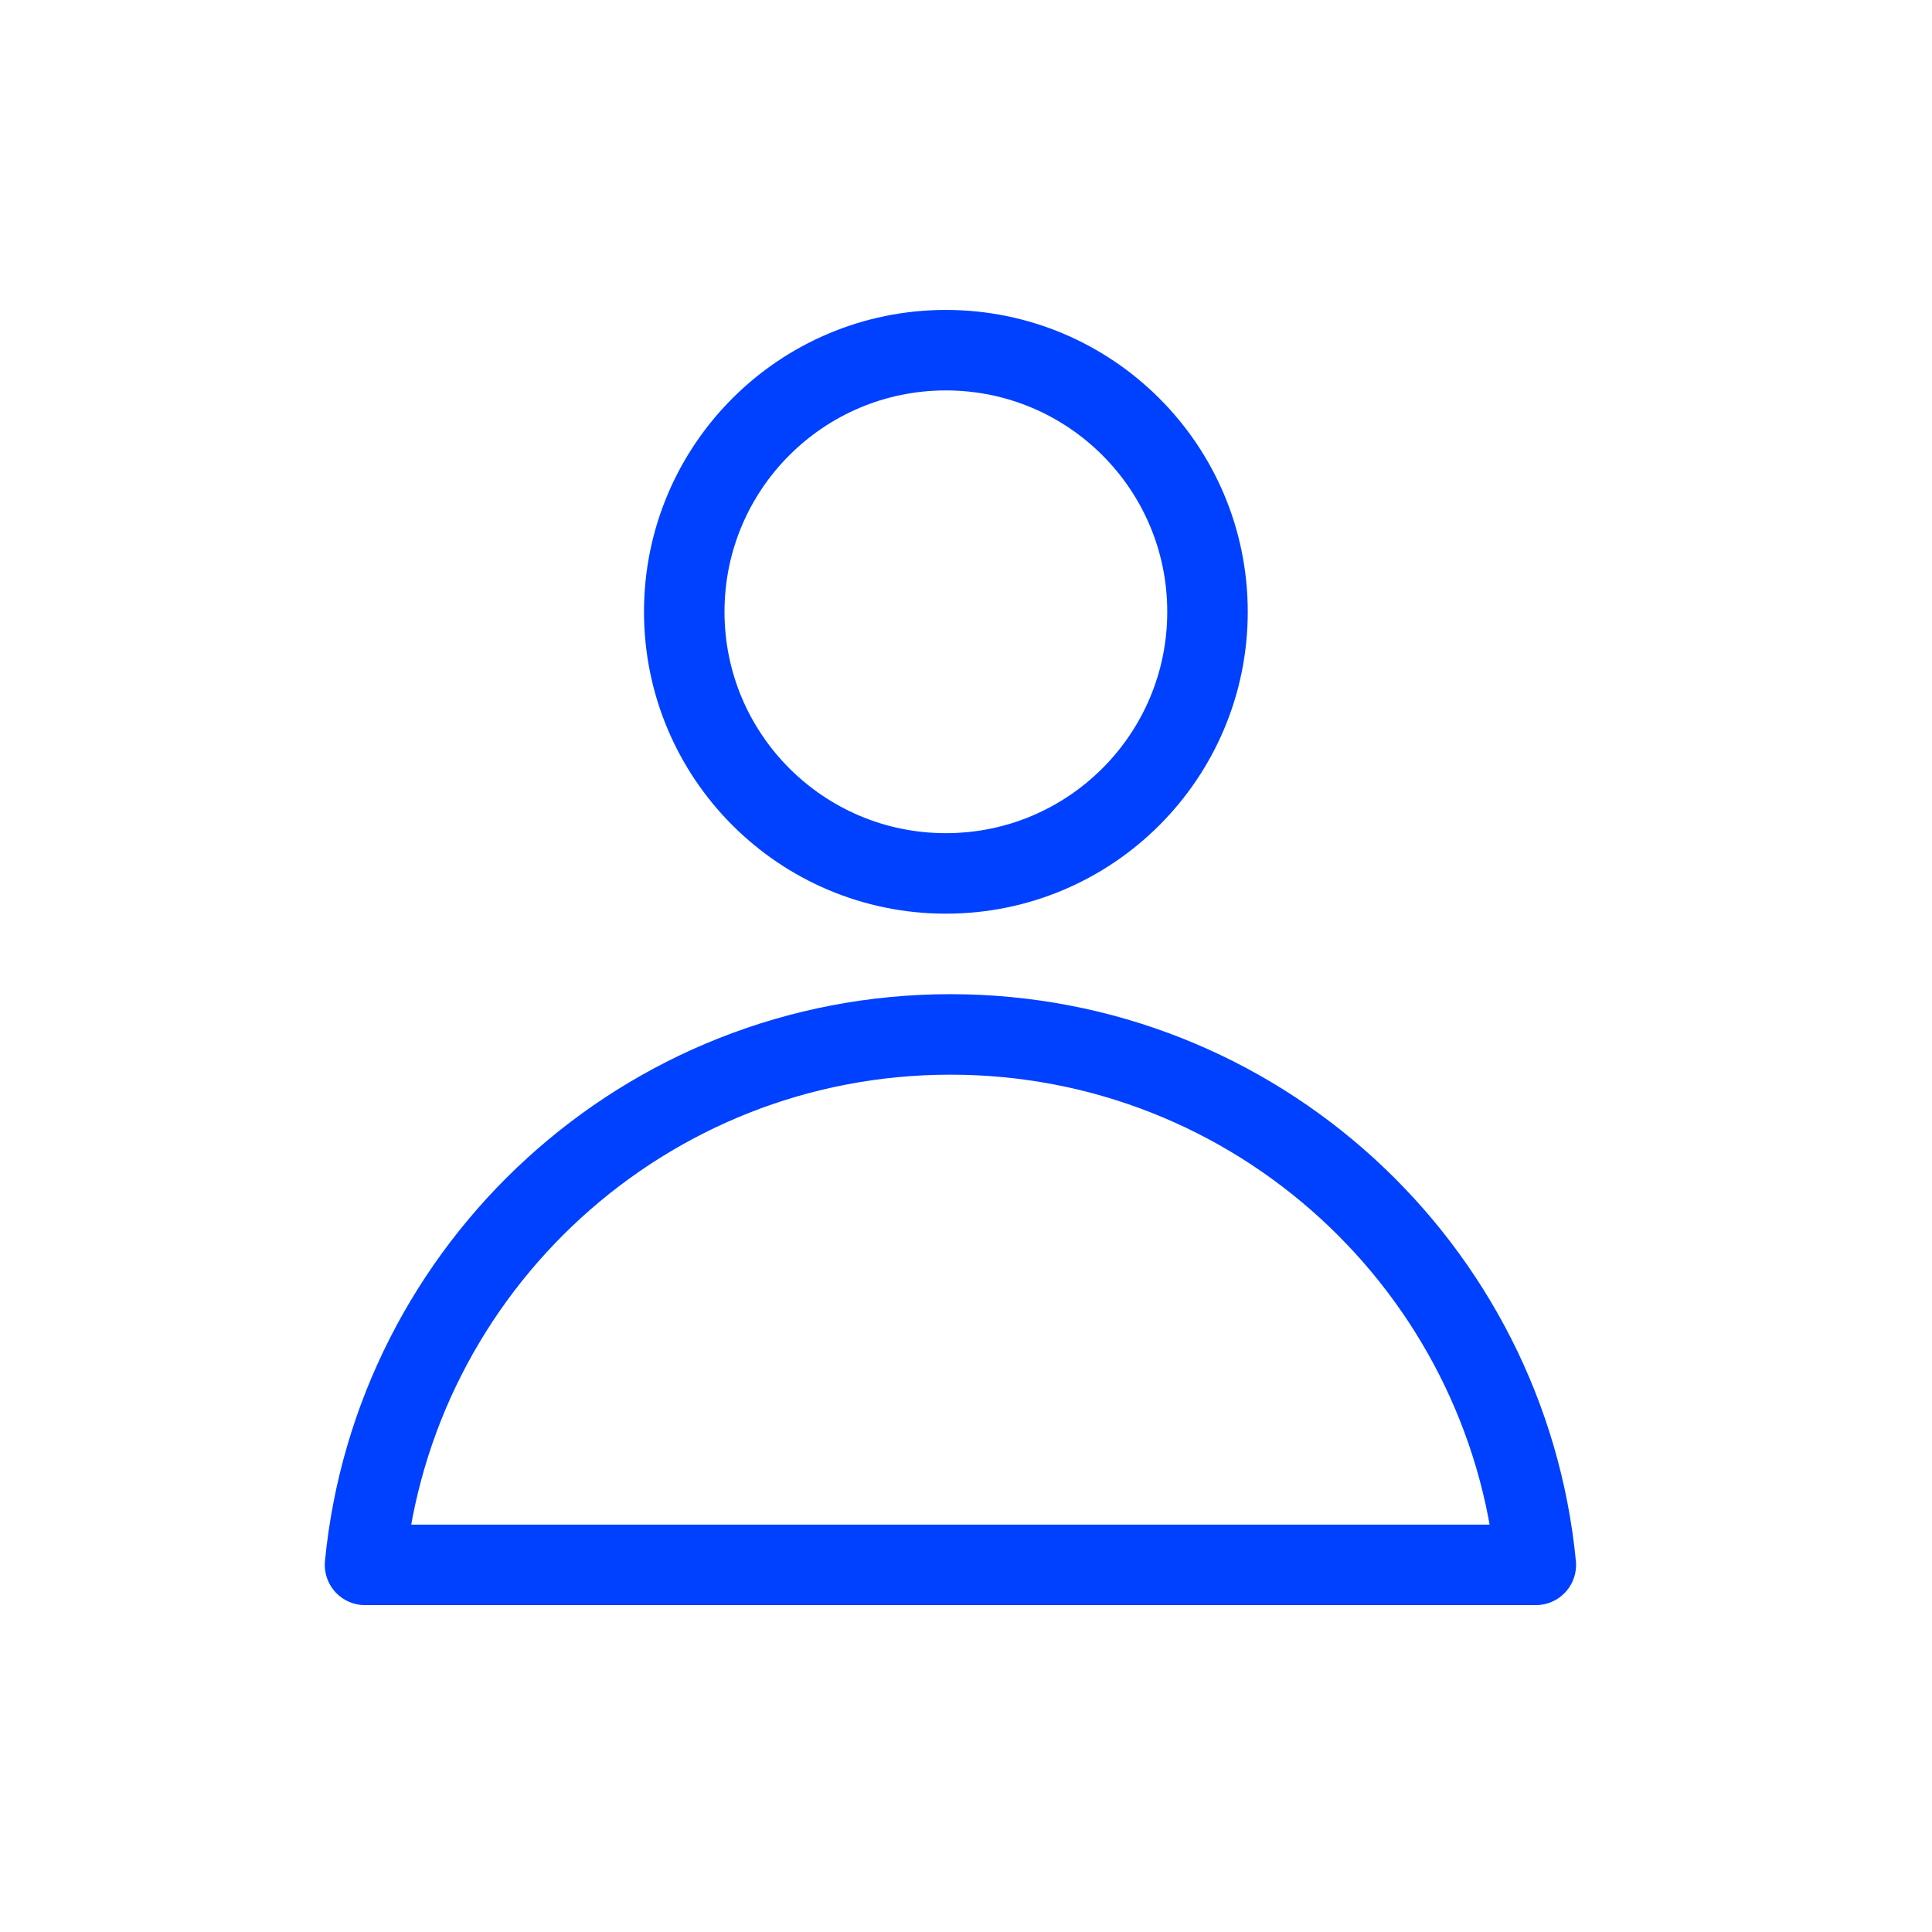
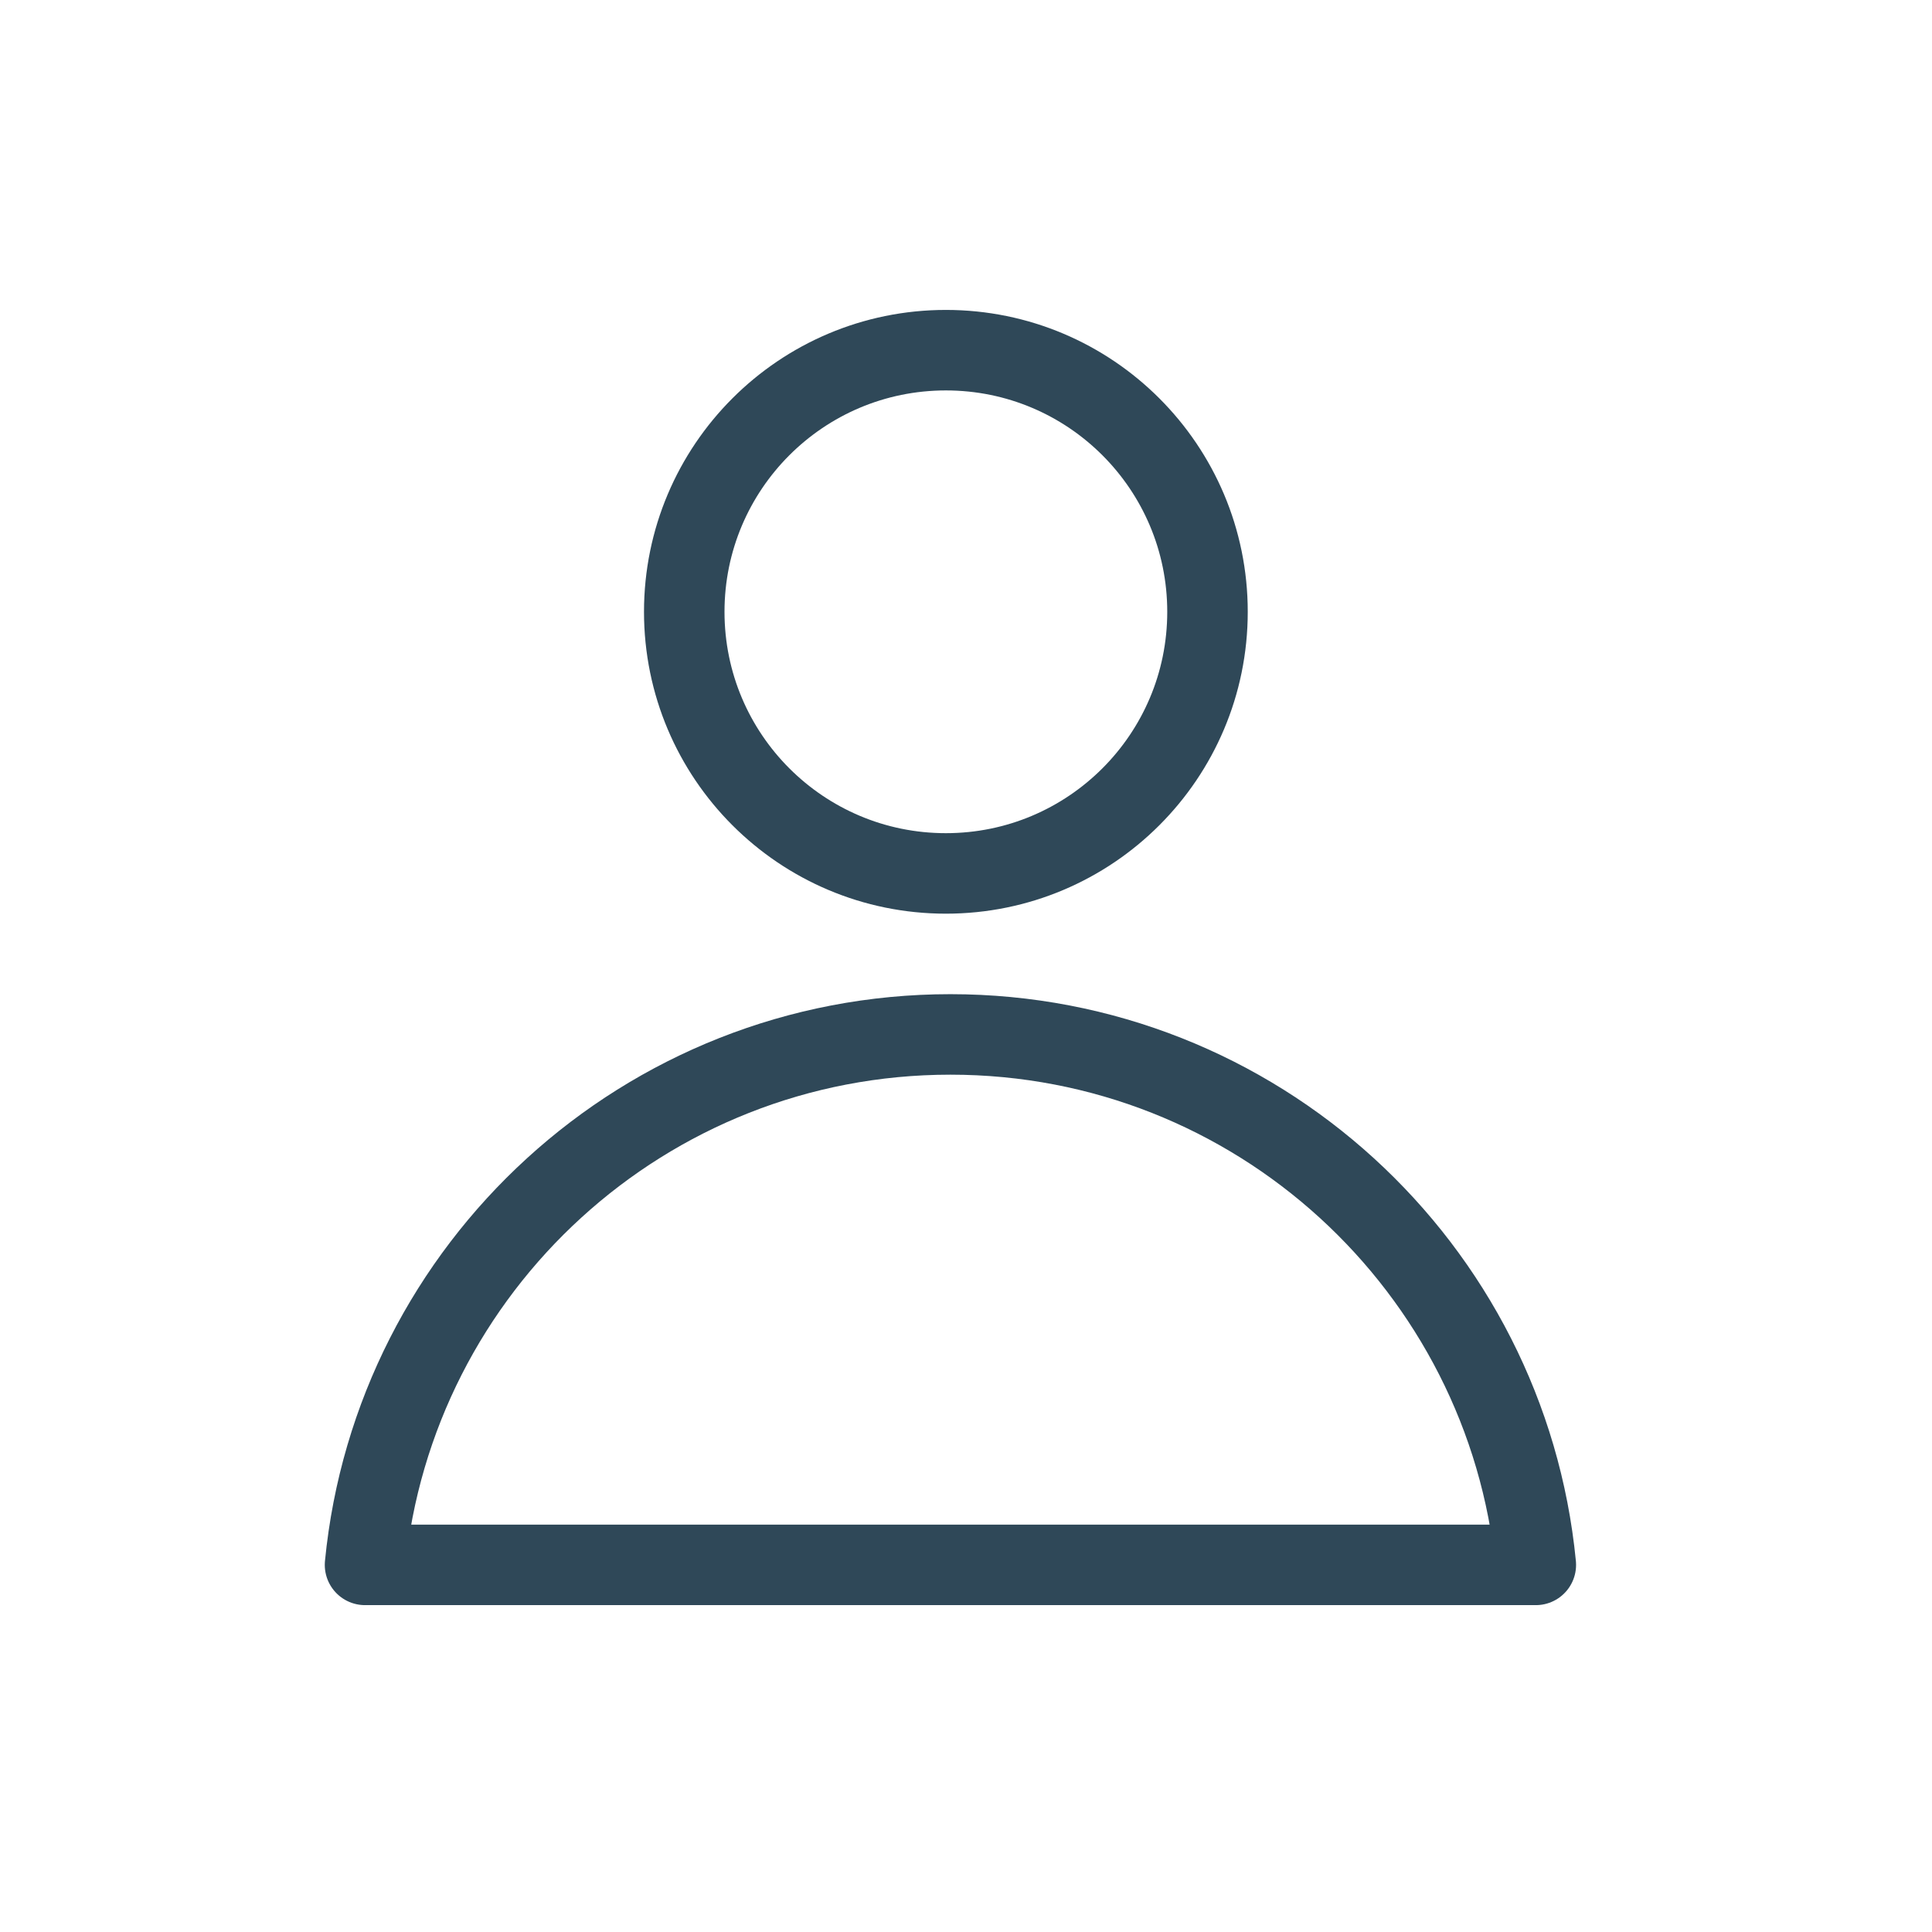
<svg xmlns="http://www.w3.org/2000/svg" width="48" height="48" viewBox="0 0 48 48" fill="none">
-   <path fill-rule="evenodd" clip-rule="evenodd" d="M9.069 38.879C9.79 31.482 16.026 25.7 23.613 25.7C31.2 25.7 37.437 31.482 38.157 38.879H9.069ZM23.5 21.7C19.91 21.7 17 18.79 17 15.2C17 11.61 19.91 8.7 23.5 8.7C27.09 8.7 30 11.61 30 15.2C30 18.79 27.09 21.7 23.5 21.7Z" stroke="#0041FF" stroke-width="2" stroke-linecap="round" stroke-linejoin="round" />
+   <path fill-rule="evenodd" clip-rule="evenodd" d="M9.069 38.879C9.79 31.482 16.026 25.7 23.613 25.7C31.2 25.7 37.437 31.482 38.157 38.879H9.069ZM23.5 21.7C19.91 21.7 17 18.79 17 15.2C17 11.61 19.91 8.7 23.5 8.7C27.09 8.7 30 11.61 30 15.2C30 18.79 27.09 21.7 23.5 21.7Z" stroke="#2F4858" stroke-width="2" stroke-linecap="round" stroke-linejoin="round" />
</svg>
